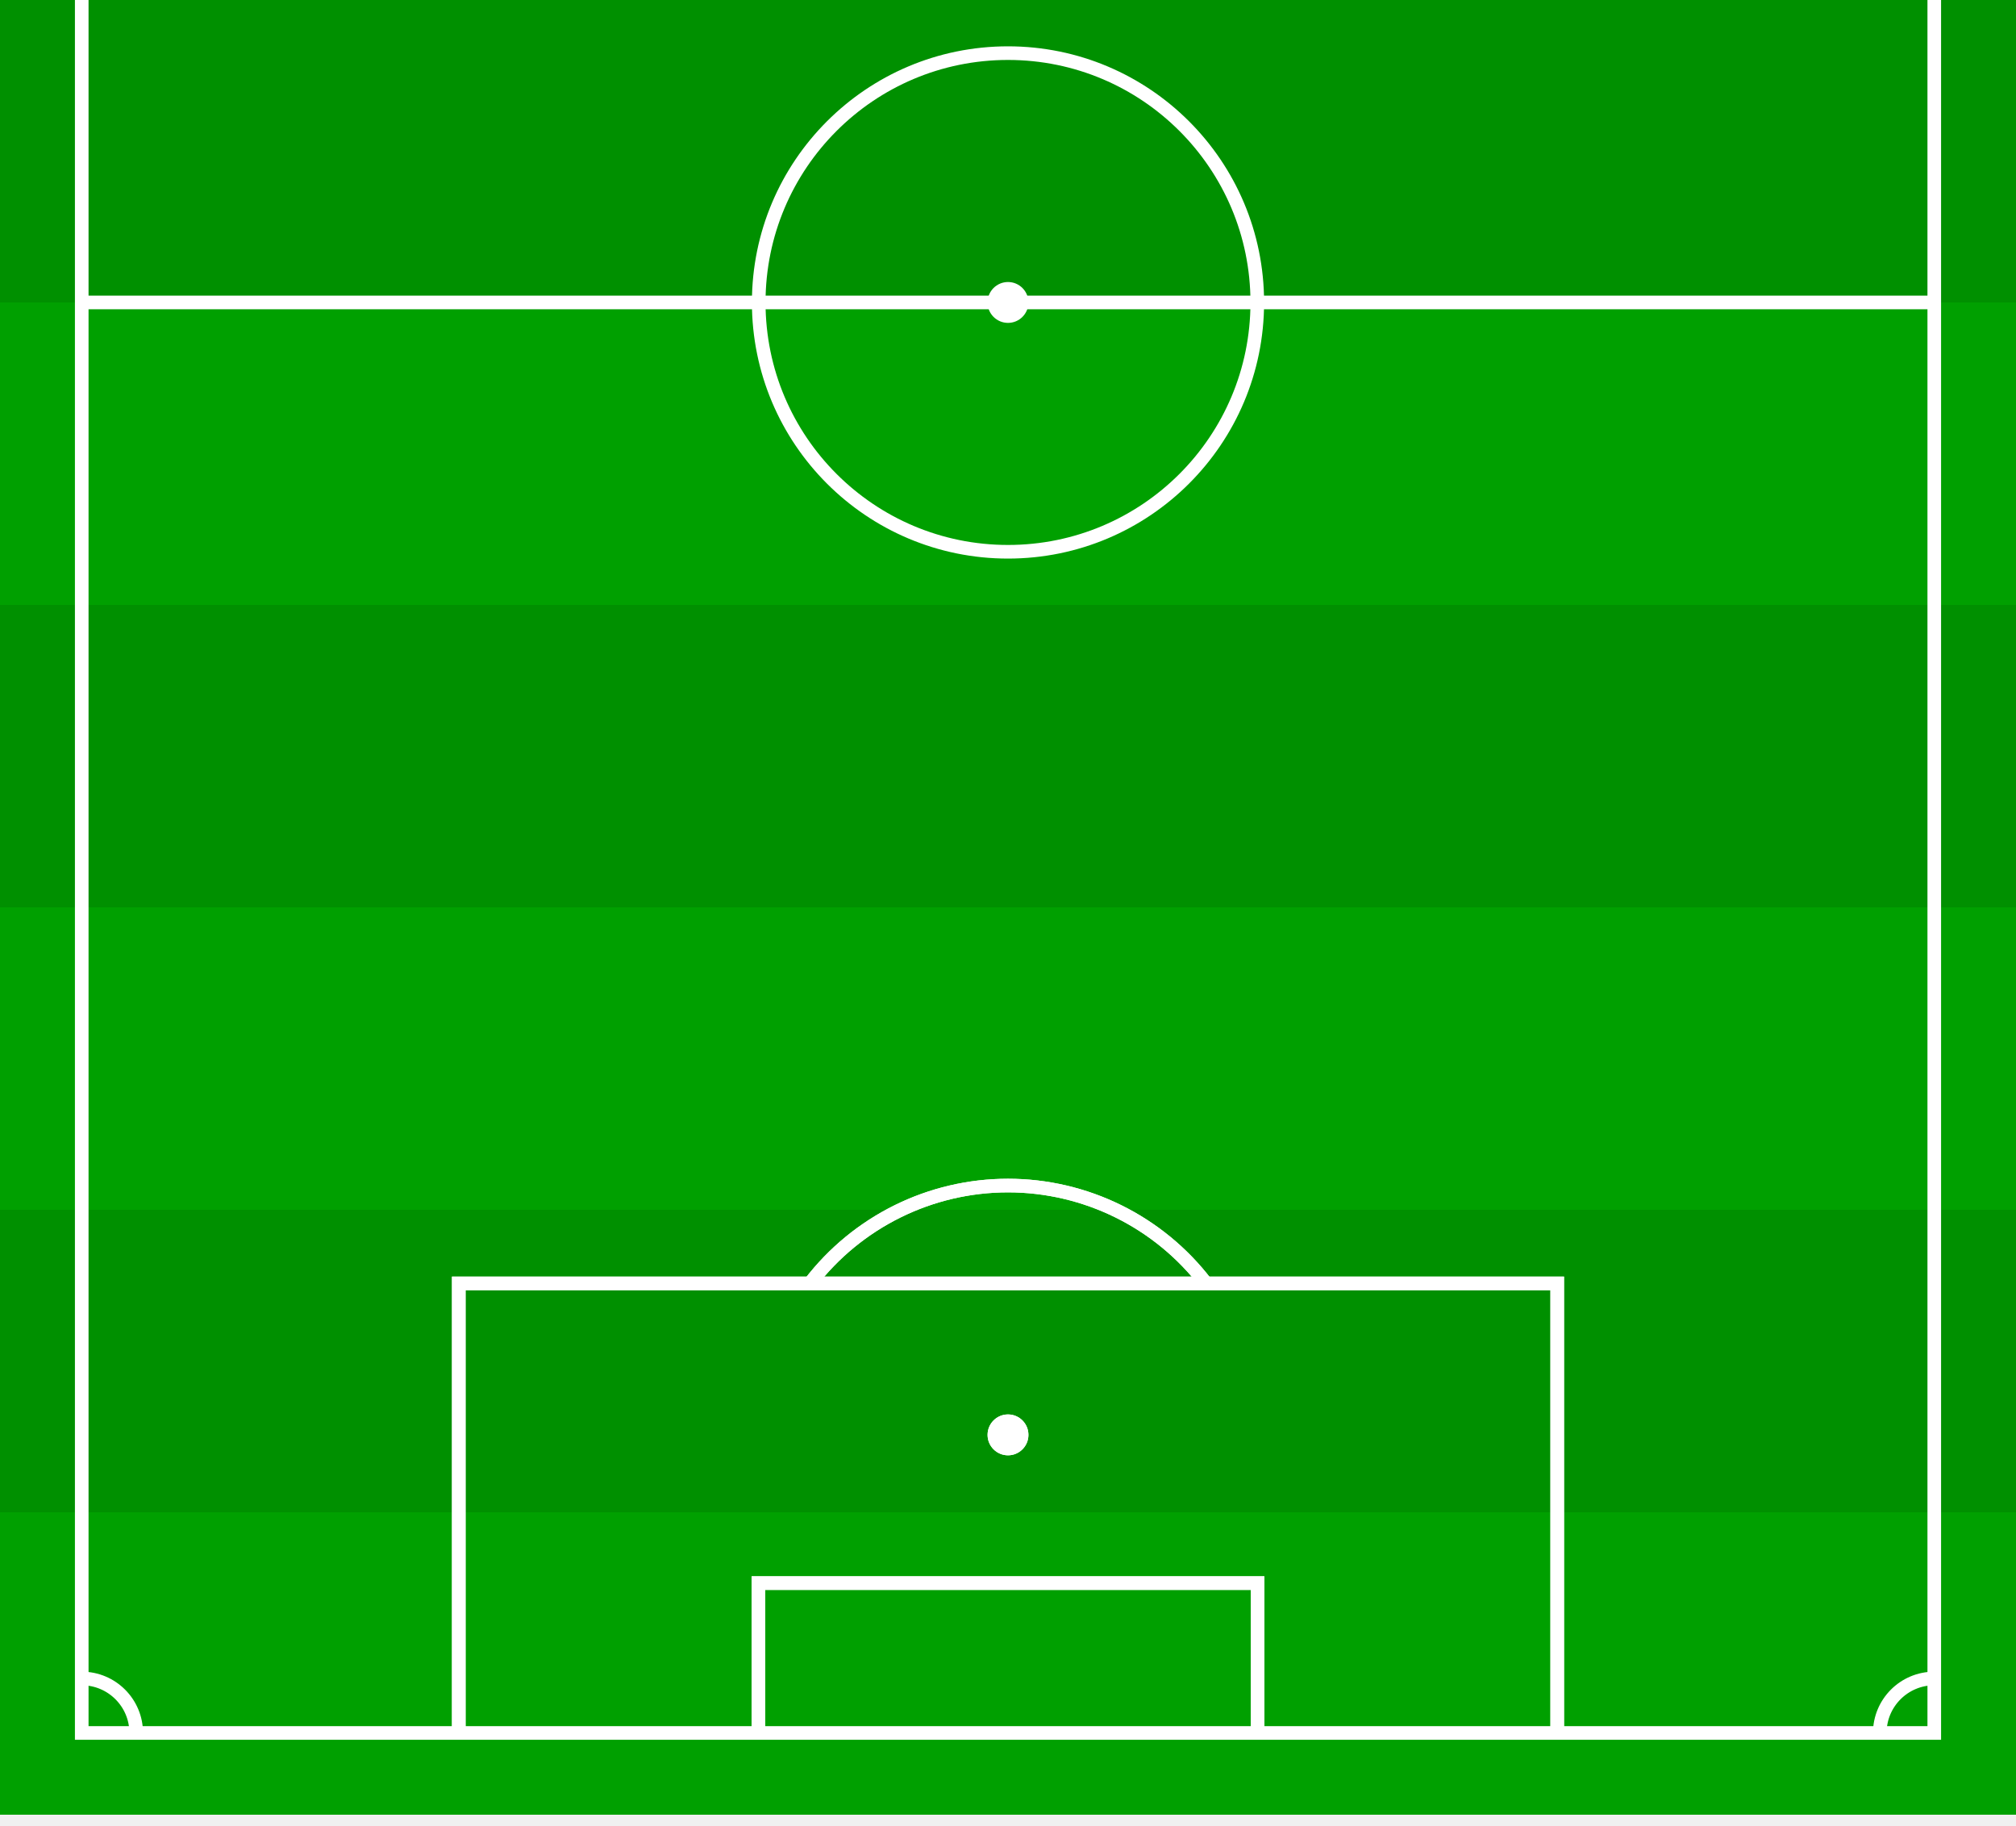
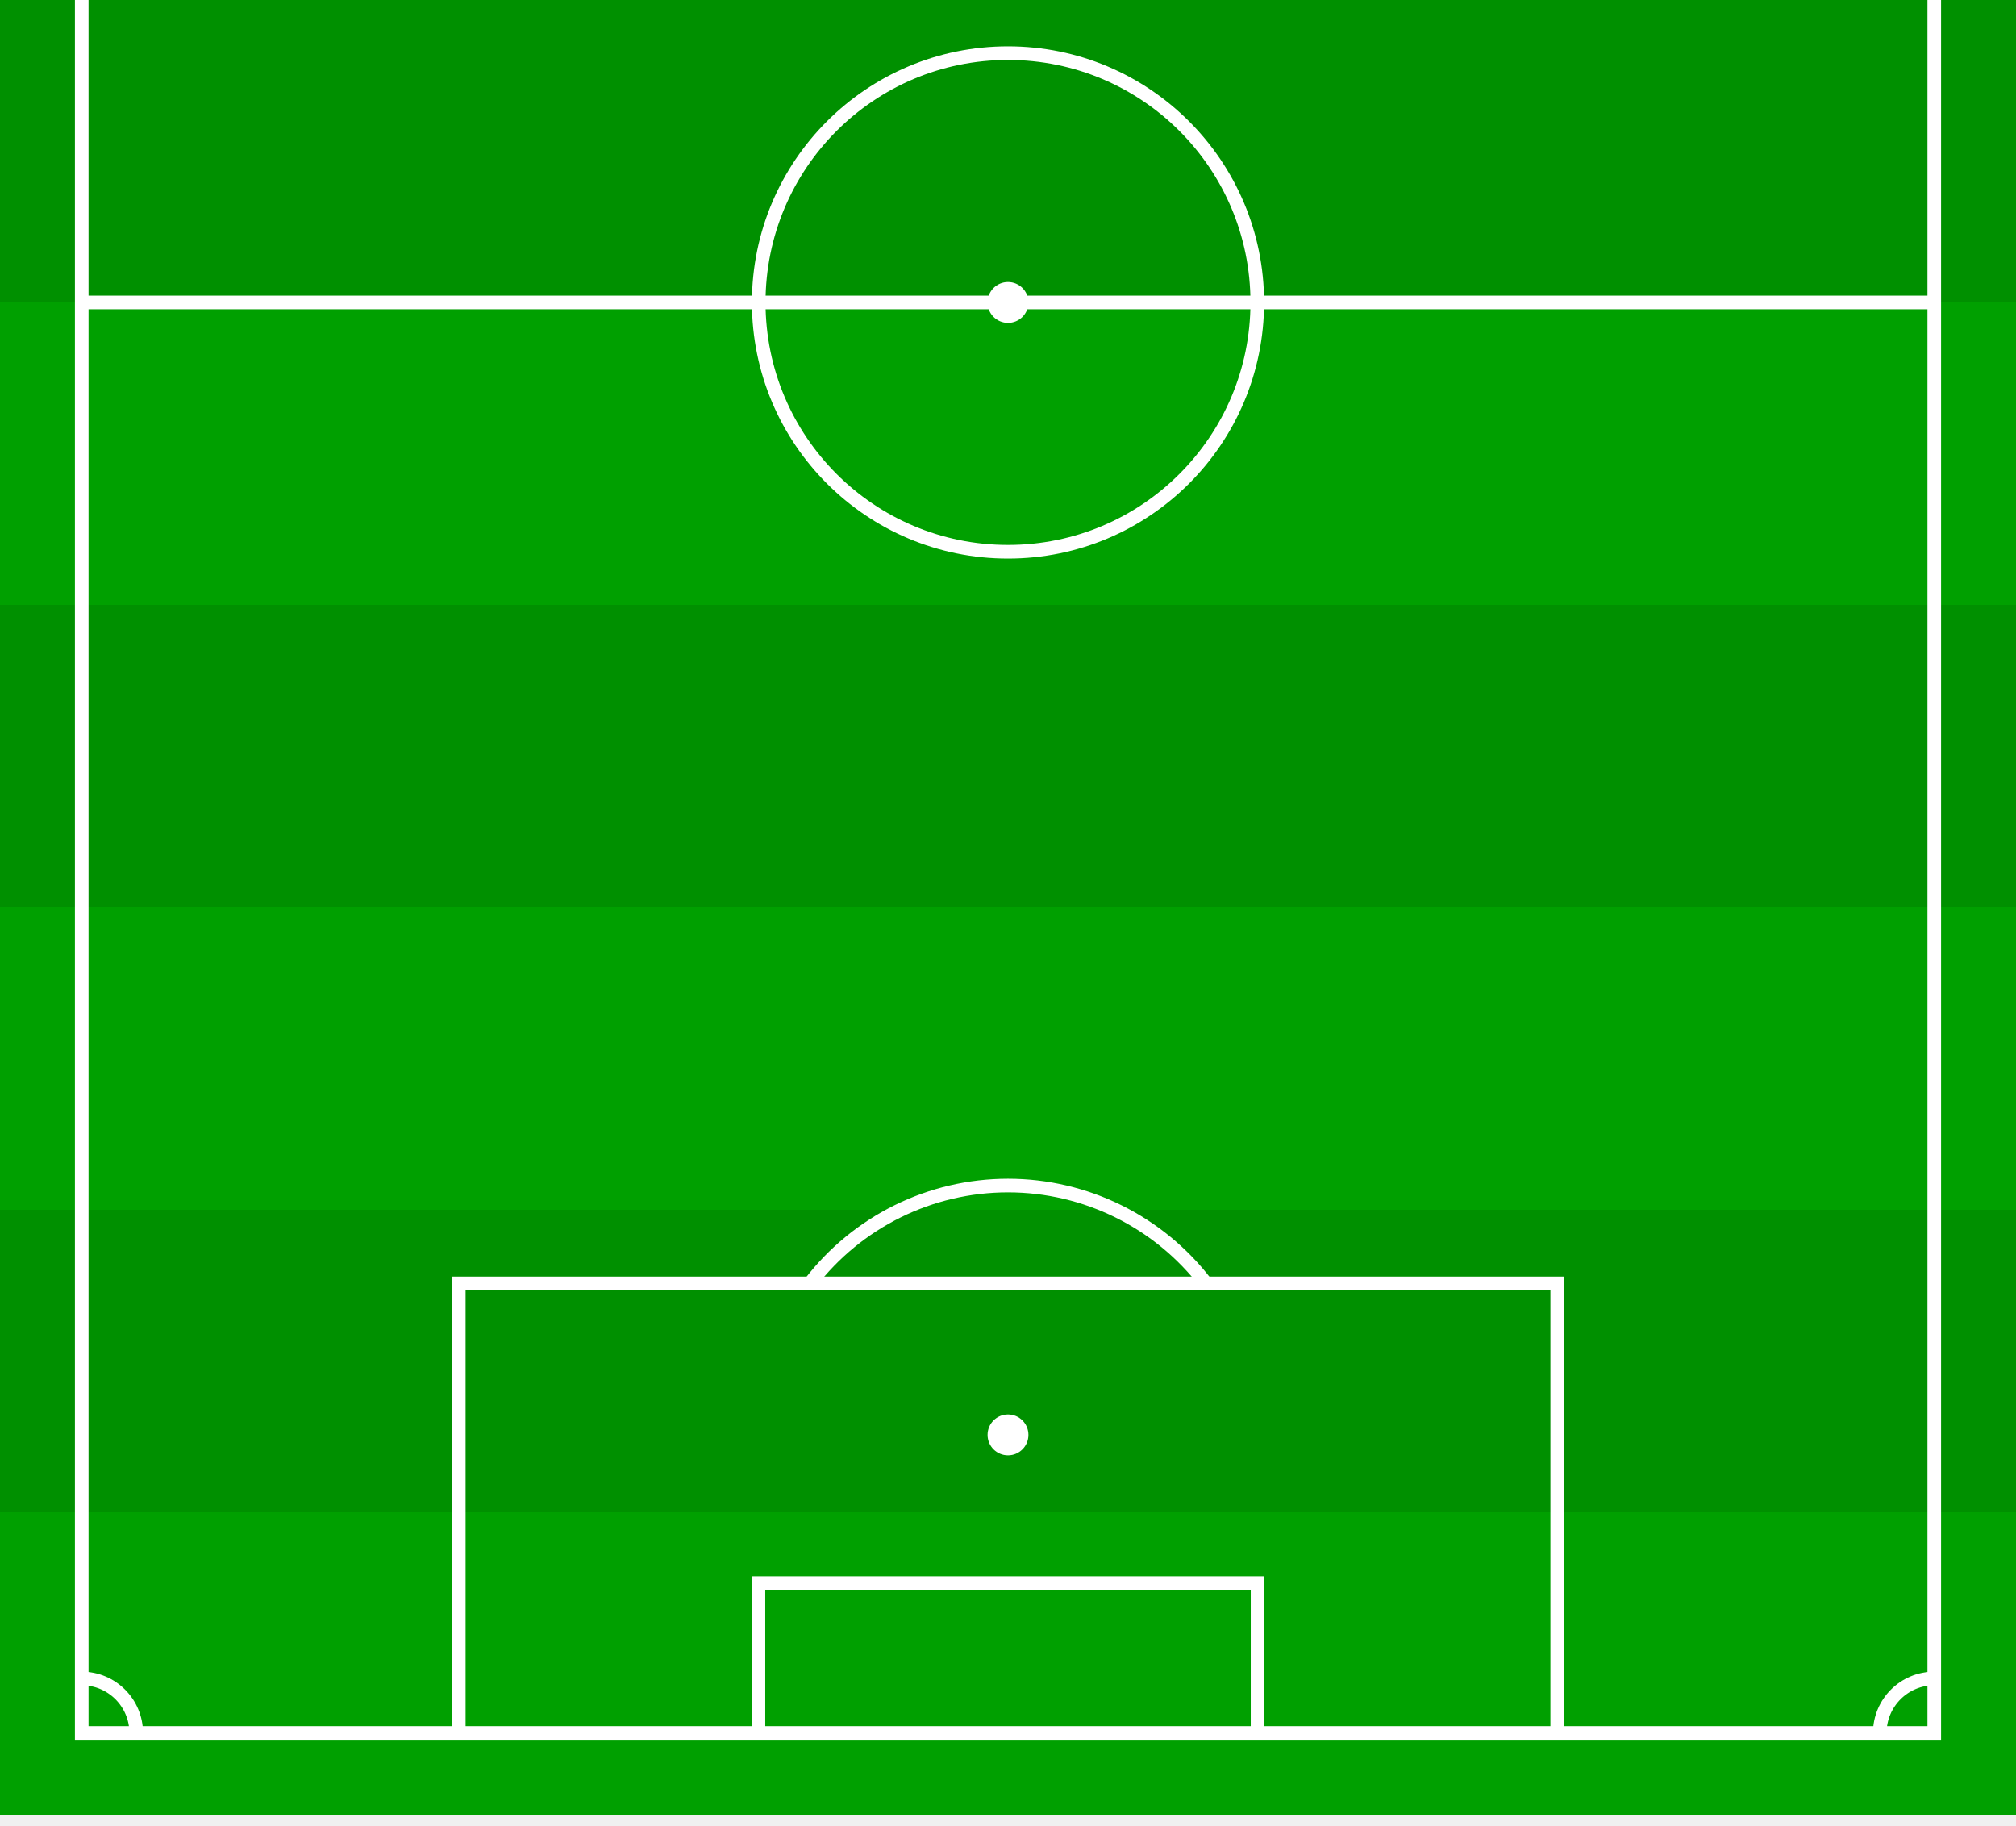
<svg xmlns="http://www.w3.org/2000/svg" xmlns:xlink="http://www.w3.org/1999/xlink" width="740" height="670" viewBox="0 44.4 74 67">
  <rect id="" width="74" height="111" fill="#00a000" />
  <rect width="74" height="11.1" y="44.4" fill="#008000" opacity="0.5" />
  <rect width="74" height="11.1" y="66.6" fill="#008000" opacity="0.5" />
  <rect width="74" height="11.1" y="88.8" fill="#008000" opacity="0.5" />
  <g fill="none" stroke="#fff" stroke-width="0.5" transform="translate(3 3)">
    <path id="Border" d="M 0 0 h 68 v 105 h -68 Z" />
    <path id="Centre line" d="M 0 52.5 h 68" />
    <circle id="Centre circle" r="9.15" cx="34" cy="52.5" />
    <circle id="Centre mark" r="0.75" cx="34" cy="52.5" fill="#fff" stroke="none" />
    <g id="Penalty area">
      <path id="Penalty area line" d="M 13.84 0 v 16.5 h 40.32 v -16.5" />
      <path id="Goal area line" d="M 24.84 0 v 5.5 h 18.32 v -5.5" />
      <circle id="Penalty mark" r="0.75" cx="34" cy="10.94" fill="#fff" stroke="none" />
      <path id="Penalty arc" d="M 26.733 16.5 a 9.15 9.15 0 0 0 14.534 0" />
-       <use xlink:href="#Penalty area" transform="rotate(180,34,52.5)" />
    </g>
    <use xlink:href="#Penalty area" transform="rotate(180,34,52.5)" />
    <path id="Corner arcs" d="M 0 2 a 2 2 0 0 0 2 -2M 66 0 a 2 2 0 0 0 2 2M 68 103 a 2 2 0 0 0 -2 2M 2 105 a 2 2 0 0 0 -2 -2" />
  </g>
</svg>
